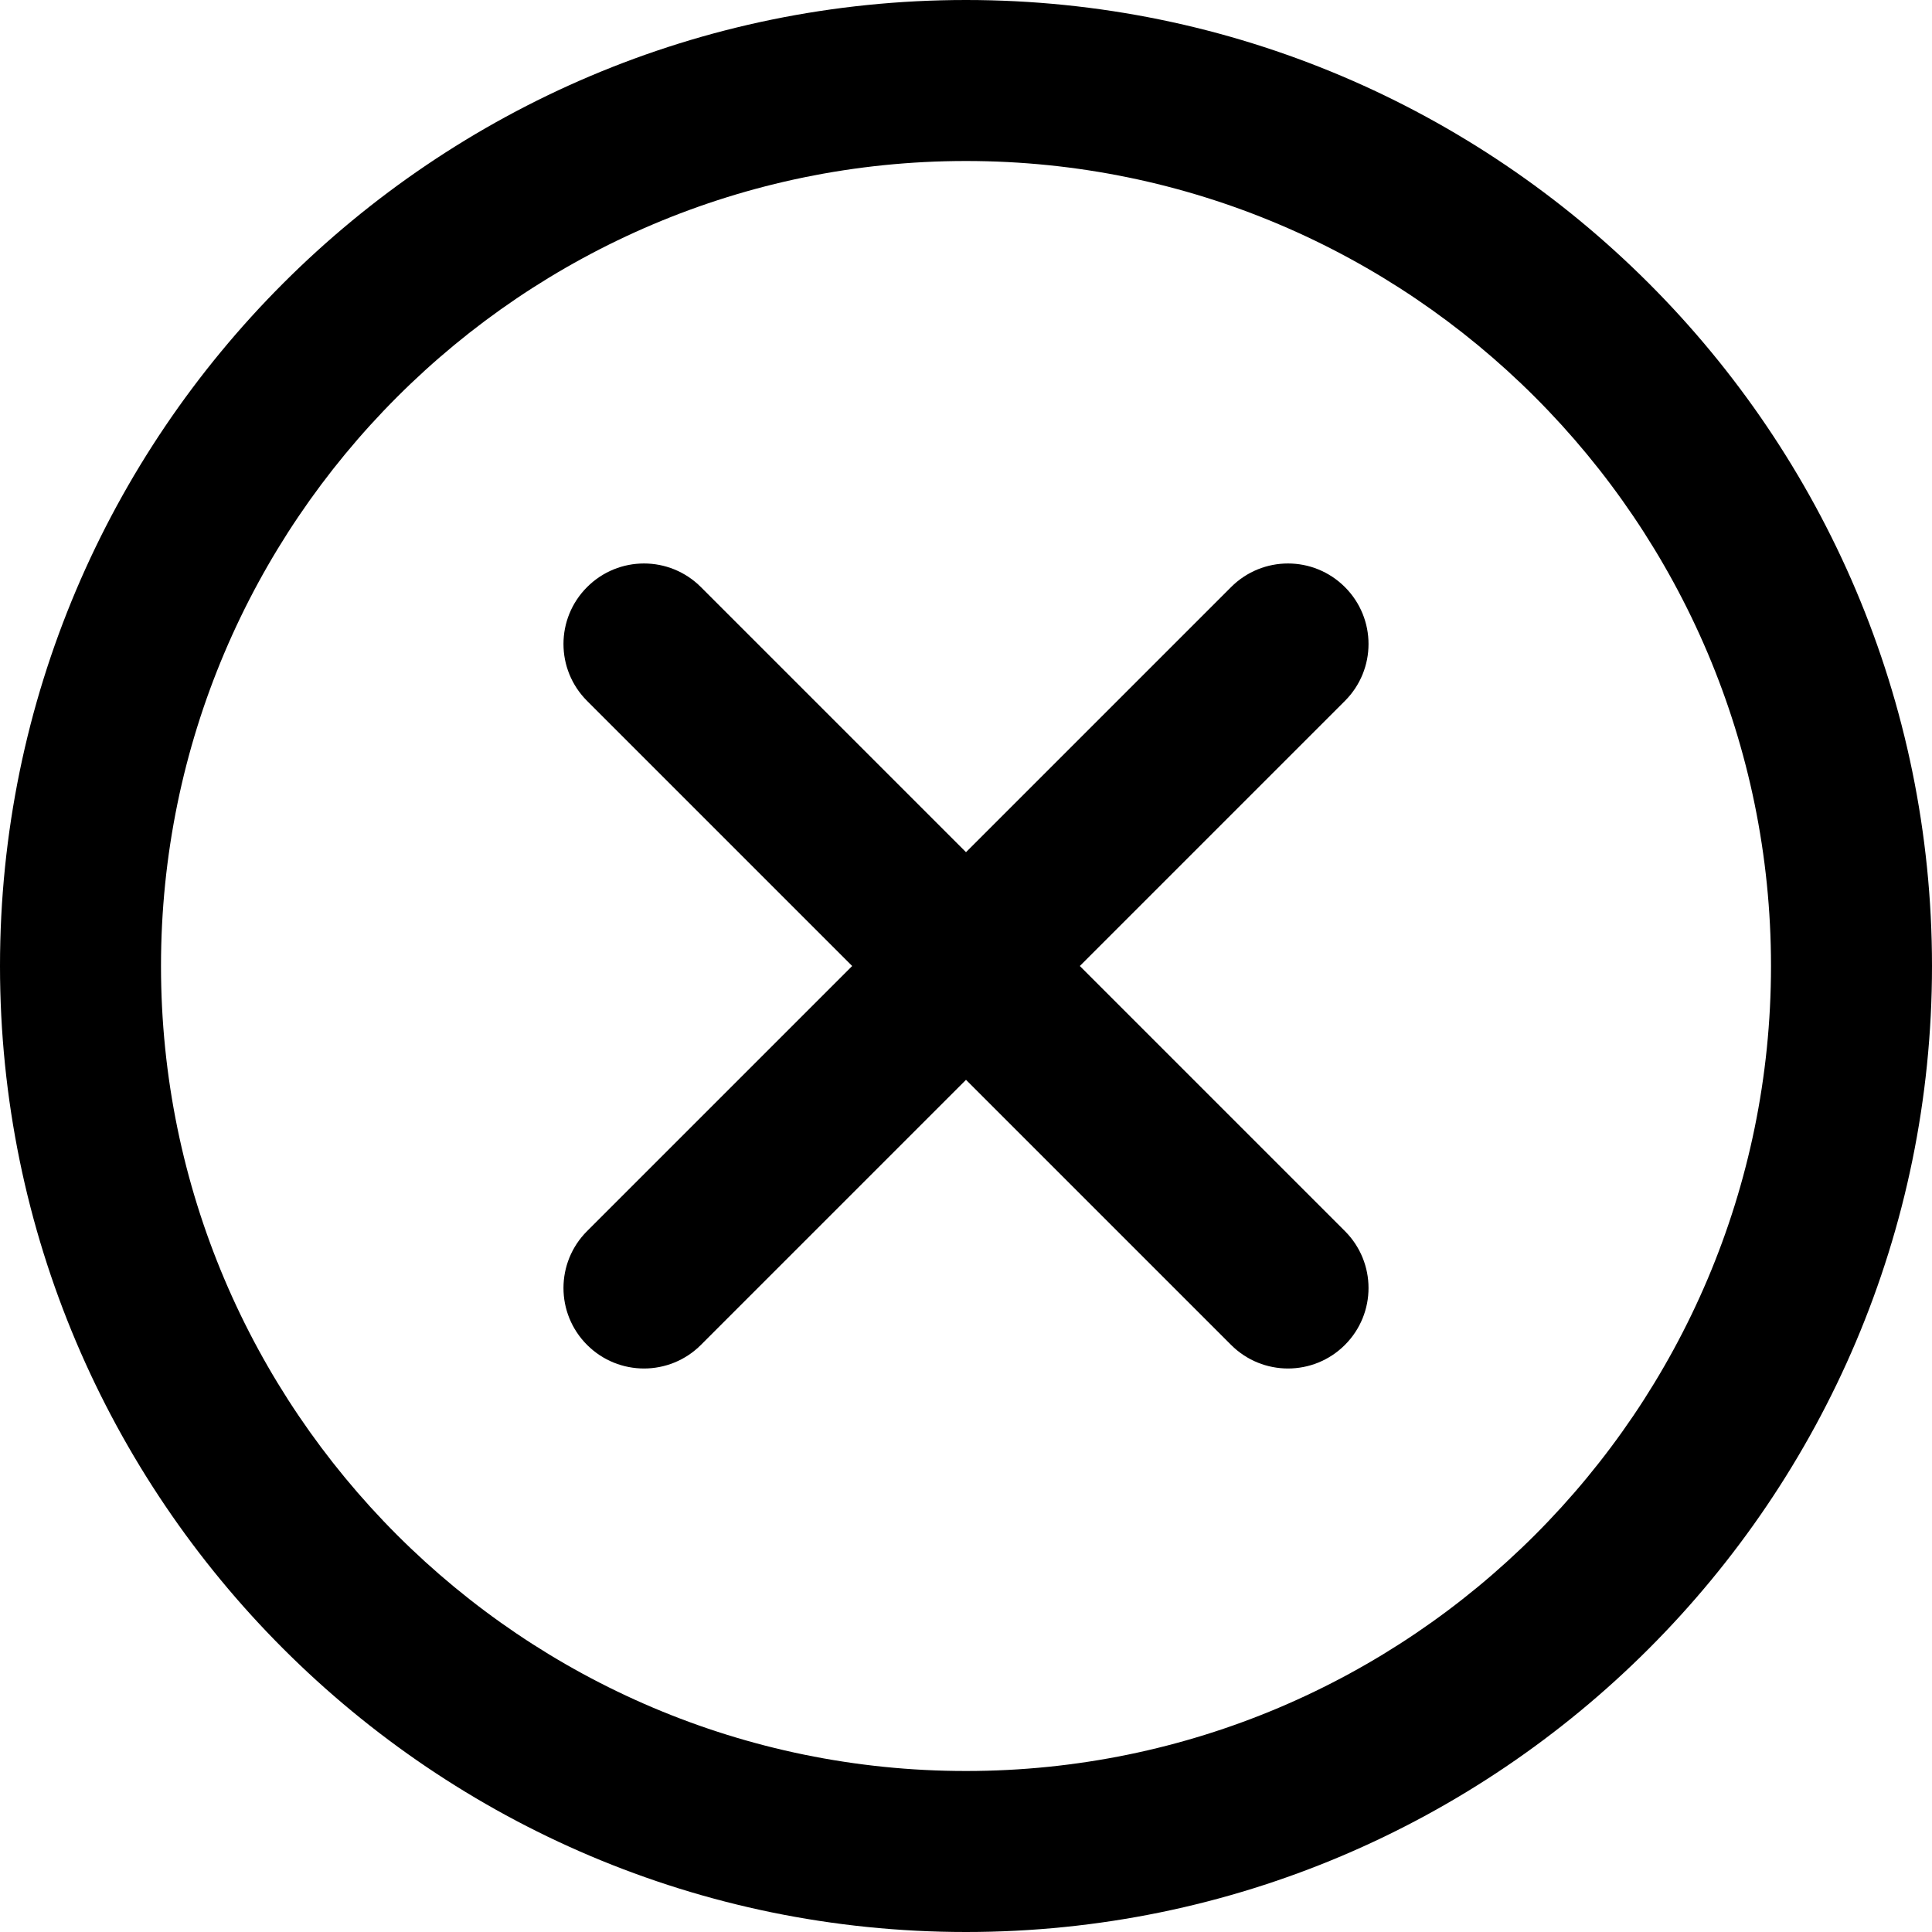
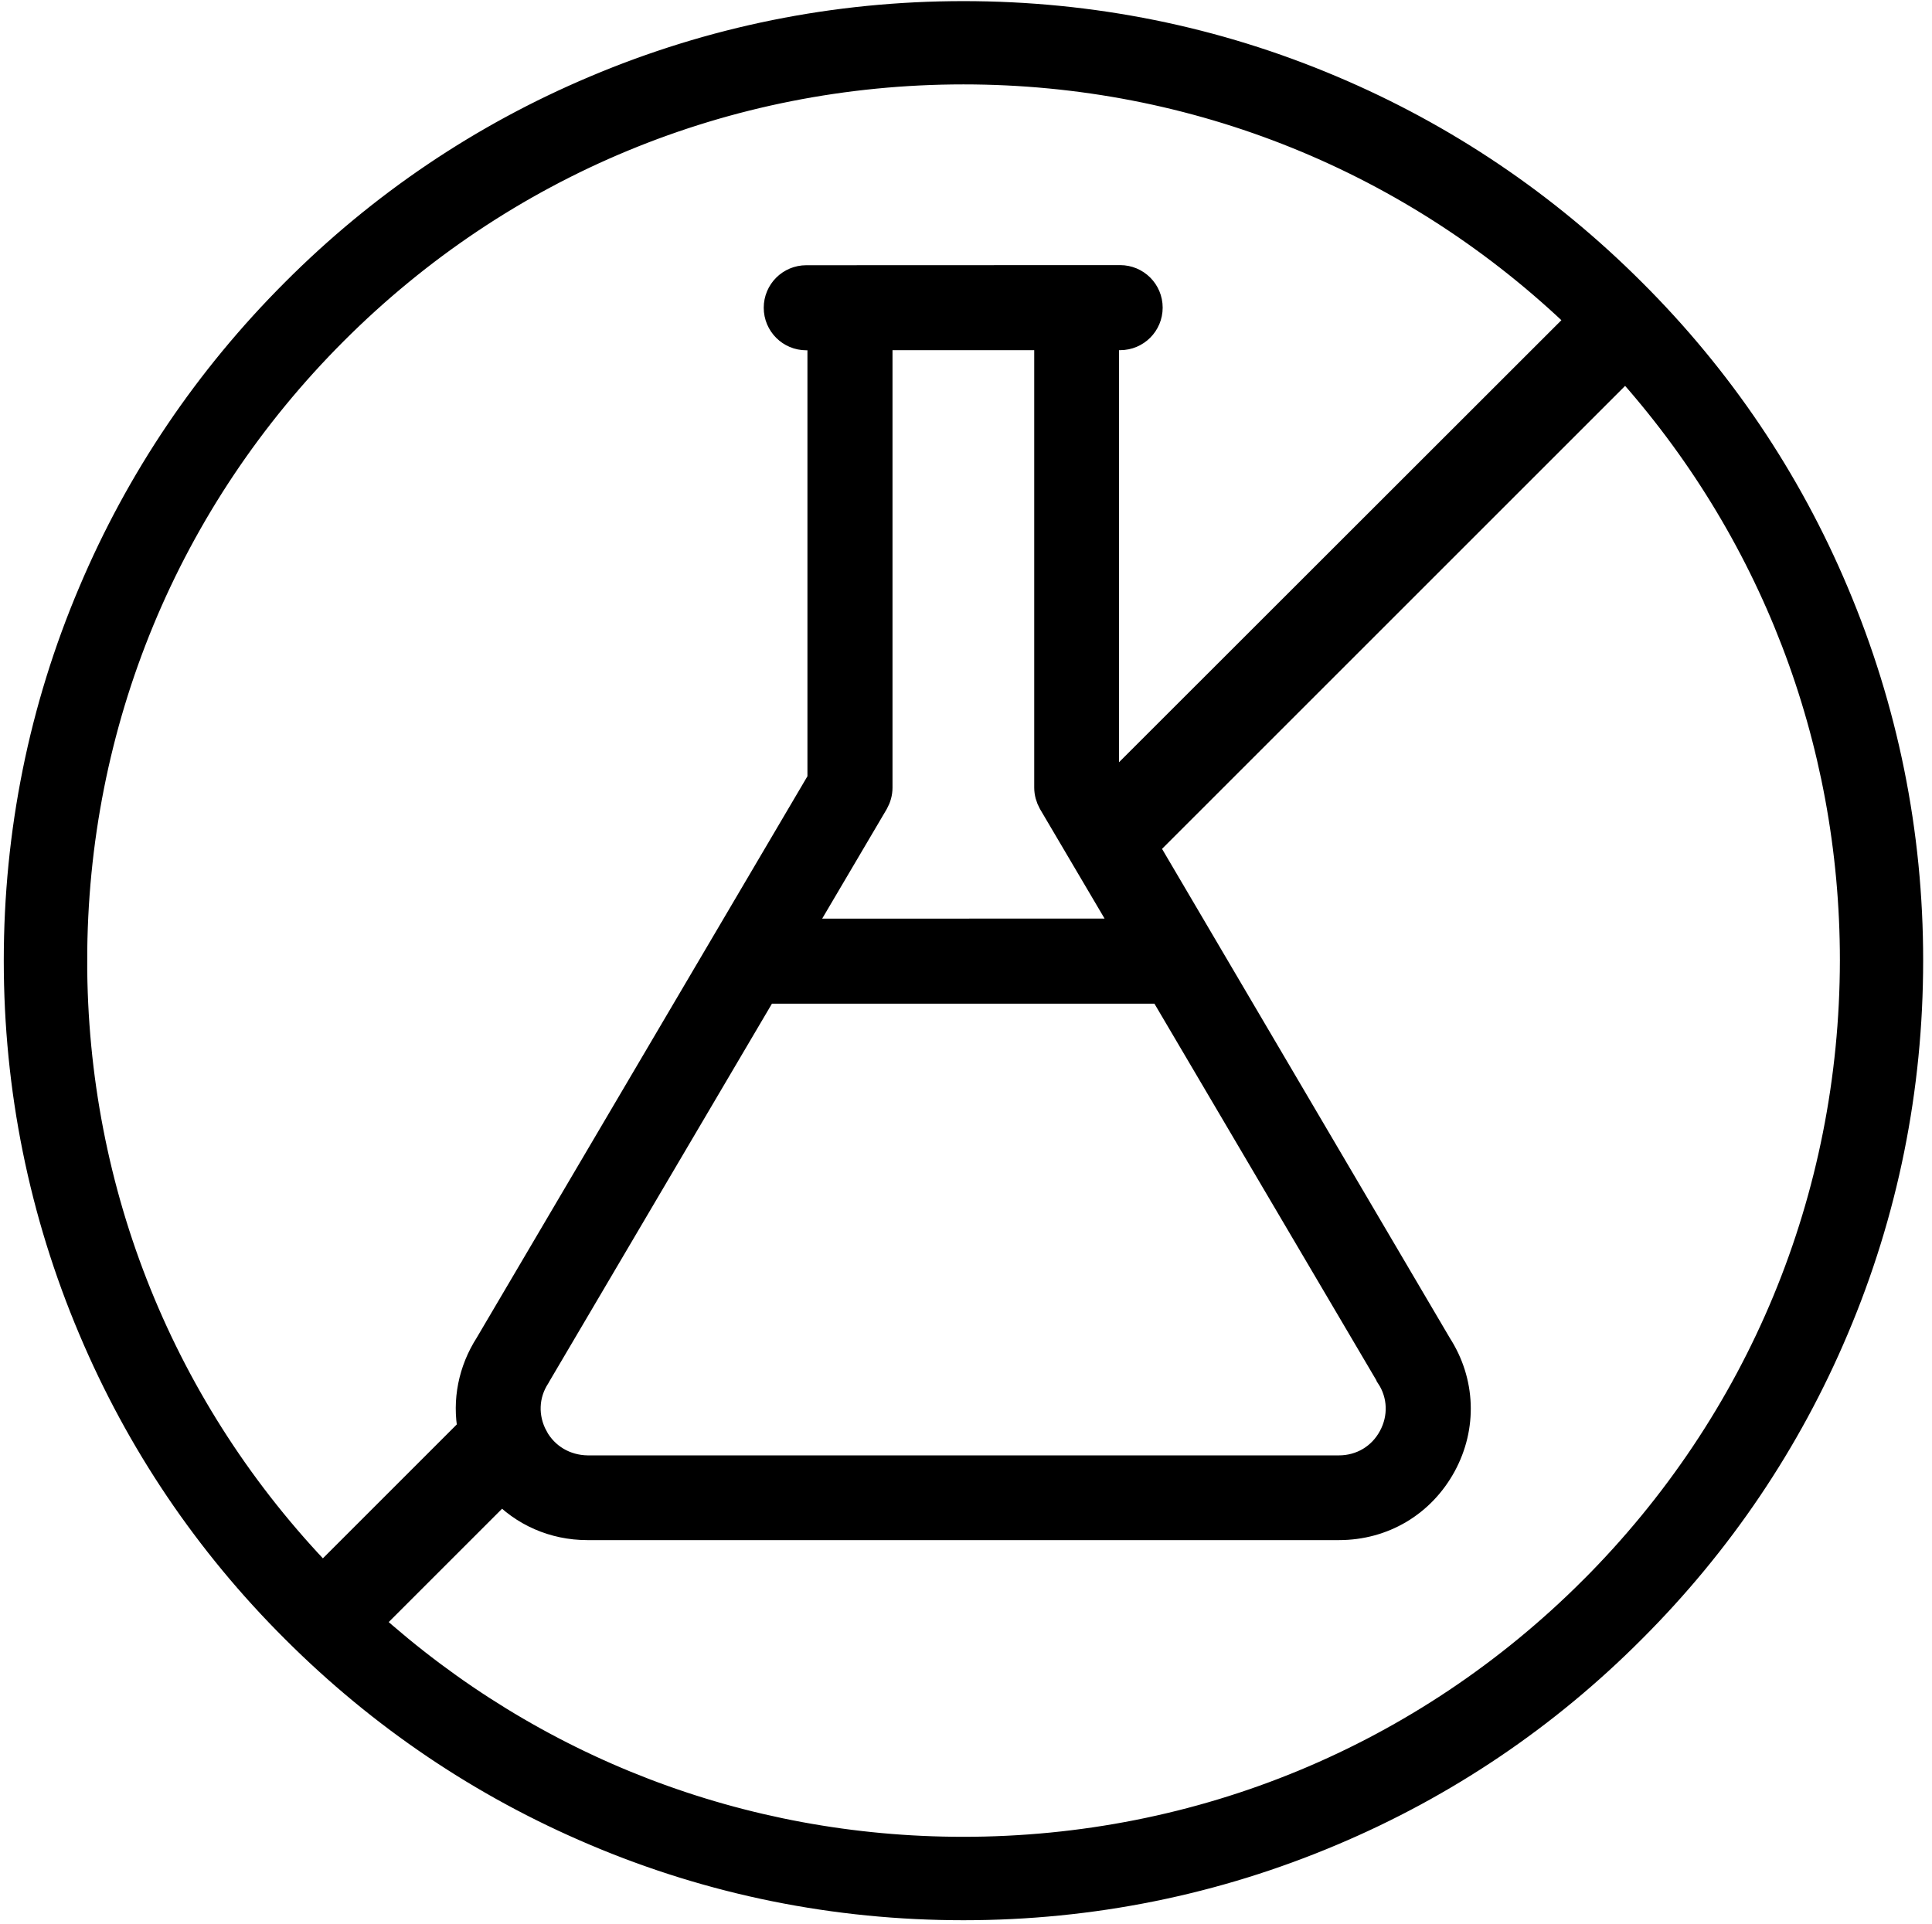
- <svg xmlns="http://www.w3.org/2000/svg" enable-background="new 0 0 24 24" viewBox="0 0 24 24">
-   <path d="M12 24c-6.617 0-12-5.383-12-12s5.383-12 12-12 12 5.383 12 12-5.383 12-12 12zm0-22c-5.514 0-10 4.486-10 10s4.486 10 10 10 10-4.486 10-10-4.486-10-10-10zm4 15c-.256 0-.512-.098-.707-.293l-8-8c-.391-.391-.391-1.023 0-1.414s1.023-.391 1.414 0l8 8c.391.391.391 1.023 0 1.414-.195.195-.451.293-.707.293zm0 0c-.256 0-.512-.098-.707-.293l-8-8c-.391-.391-.391-1.023 0-1.414s1.023-.391 1.414 0l8 8c.391.391.391 1.023 0 1.414-.195.195-.451.293-.707.293zm-8 0c-.256 0-.512-.098-.707-.293-.391-.391-.391-1.023 0-1.414l8-8c.391-.391 1.023-.391 1.414 0s.391 1.023 0 1.414l-8 8c-.195.195-.451.293-.707.293z" />
+ <svg xmlns="http://www.w3.org/2000/svg" version="1.1" viewBox="13 15.4 69.5 69.202">
+   <g transform="matrix(1.046154, 0, 0, 1.046154, -2.92176, -2.91443)">
+     <path d="M 78.292 37.893 C 76.659 34.019 74.313 30.544 71.325 27.567 C 68.34 24.581 64.864 22.235 61.001 20.601 C 56.997 18.902 52.737 18.045 48.349 18.045 C 43.961 18.045 39.701 18.906 35.697 20.601 C 31.823 22.235 28.348 24.581 25.372 27.567 C 22.385 30.554 20.039 34.03 18.406 37.893 C 16.706 41.897 15.849 46.157 15.849 50.545 C 15.849 54.932 16.71 59.192 18.406 63.197 C 20.039 67.07 22.385 70.546 25.372 73.521 C 28.358 76.509 31.834 78.854 35.697 80.488 C 39.701 82.188 43.961 83.045 48.349 83.045 C 52.737 83.045 56.996 82.184 61.001 80.488 C 64.875 78.854 68.35 76.509 71.325 73.521 C 74.313 70.536 76.659 67.06 78.292 63.197 C 79.992 59.193 80.849 54.932 80.849 50.545 C 80.853 46.153 79.985 41.897 78.292 37.893 Z M 17.718 50.541 C 17.718 42.361 20.902 34.669 26.689 28.881 C 32.477 23.093 40.172 19.909 48.349 19.909 C 56.352 19.909 63.886 22.962 69.626 28.509 L 53.419 44.706 L 53.197 44.334 L 53.197 29.049 L 53.736 29.049 C 54.269 29.049 54.699 28.619 54.699 28.086 C 54.699 27.554 54.269 27.124 53.736 27.124 L 42.944 27.128 C 42.412 27.128 41.981 27.558 41.981 28.09 C 41.981 28.623 42.412 29.053 42.944 29.053 L 43.484 29.053 L 43.484 44.338 L 32.039 63.772 C 31.47 64.659 31.273 65.687 31.459 66.669 L 26.313 71.815 C 20.763 66.078 17.717 58.543 17.717 50.541 L 17.718 50.541 Z M 33.571 66.957 C 33.198 66.267 33.224 65.461 33.654 64.808 C 33.666 64.797 33.673 64.779 33.673 64.771 L 41.478 51.523 L 55.201 51.523 L 63.006 64.771 C 63.017 64.783 63.024 64.801 63.024 64.808 C 63.455 65.461 63.48 66.275 63.109 66.957 C 62.737 67.647 62.044 68.058 61.259 68.058 L 35.42 68.058 C 34.636 68.047 33.943 67.639 33.57 66.957 L 33.571 66.957 Z M 42.615 49.6 L 45.278 45.081 C 45.362 44.932 45.409 44.764 45.409 44.596 L 45.409 29.049 L 51.282 29.049 L 51.282 44.592 C 51.282 44.76 51.329 44.928 51.412 45.077 L 54.076 49.596 L 42.615 49.6 Z M 70.002 72.205 C 64.214 77.992 56.519 81.176 48.341 81.176 C 40.704 81.176 33.487 78.394 27.857 73.313 L 32.477 68.693 C 33.225 69.506 34.271 69.972 35.417 69.972 L 61.26 69.972 C 62.763 69.972 64.08 69.189 64.799 67.872 C 65.509 66.566 65.452 65.034 64.648 63.784 L 54.55 46.62 L 71.123 30.048 C 76.203 35.679 78.986 42.897 78.986 50.533 C 78.975 58.721 75.791 66.413 70.003 72.205 L 70.002 72.205 Z" style="stroke: rgb(0, 0, 0);" />
+   </g>
</svg>
